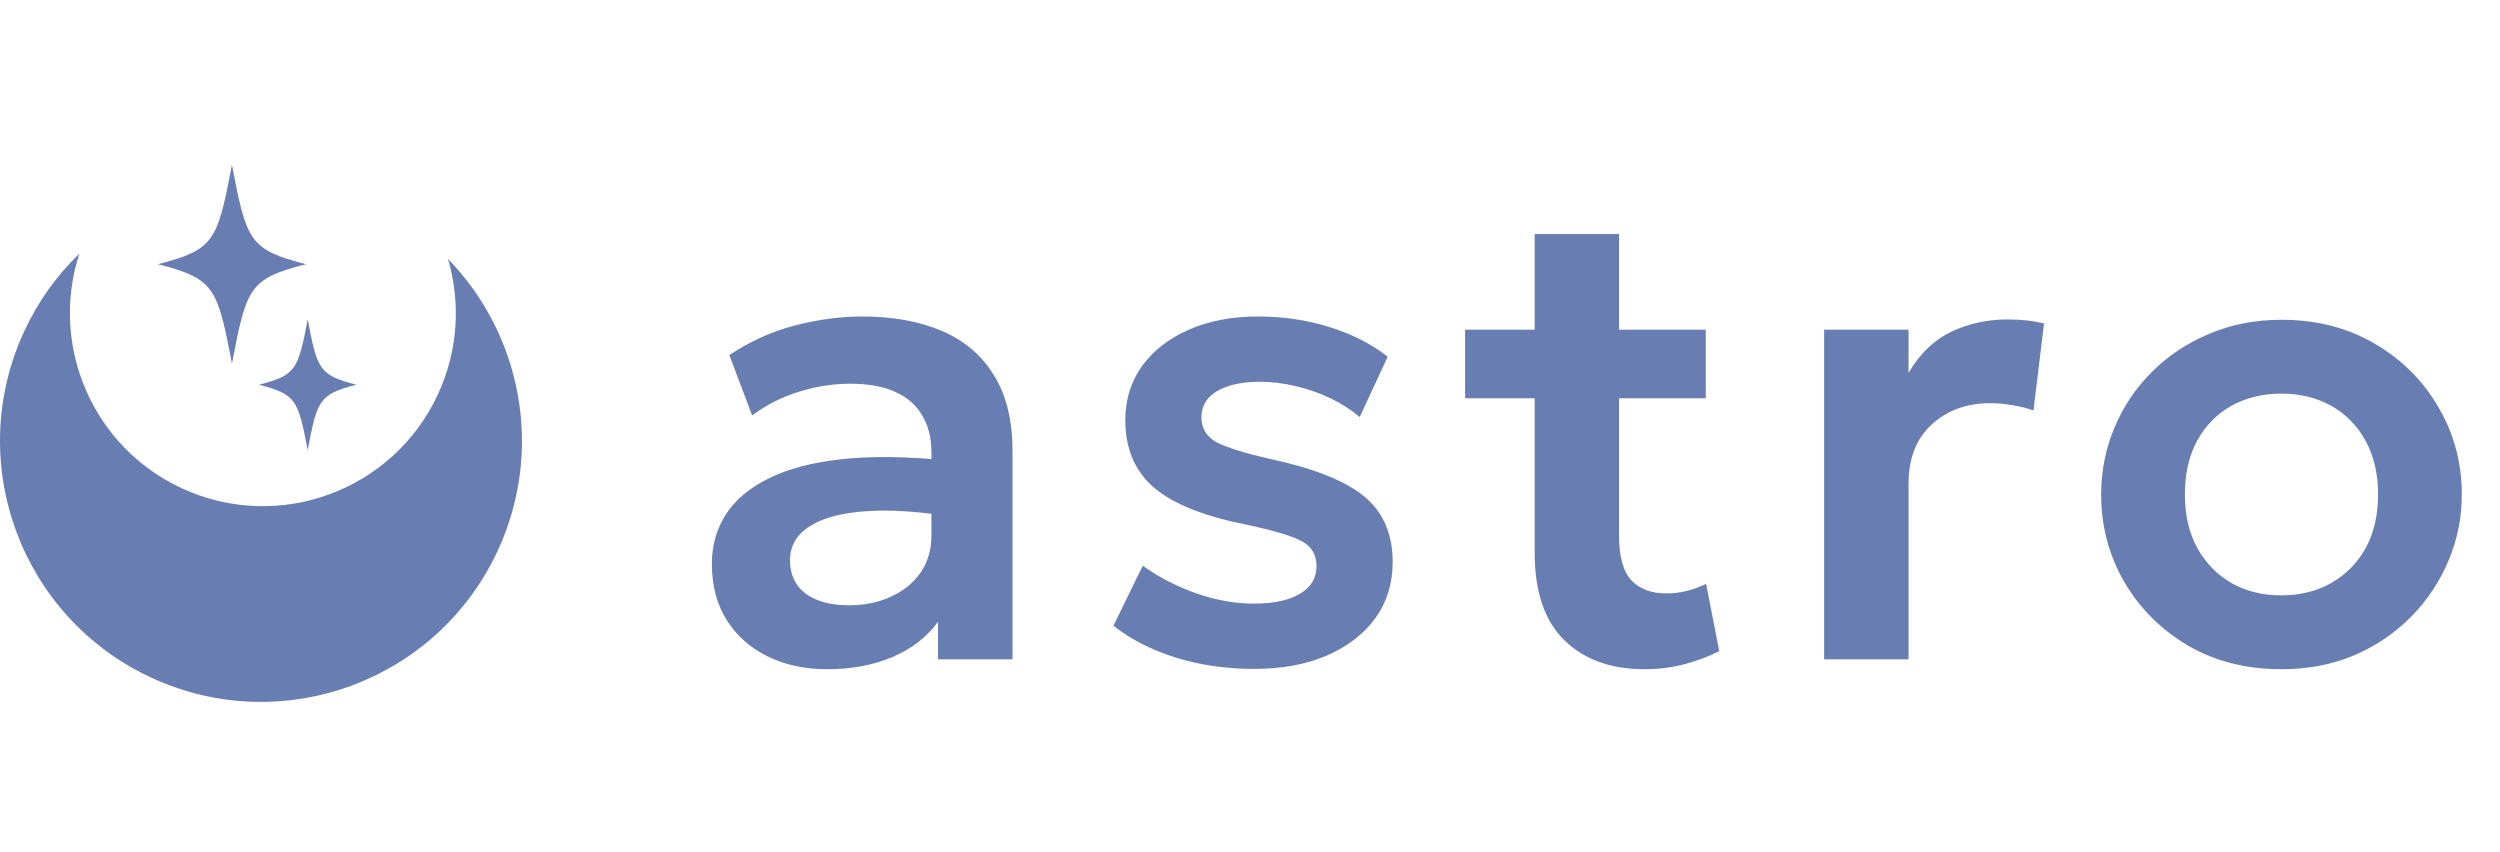
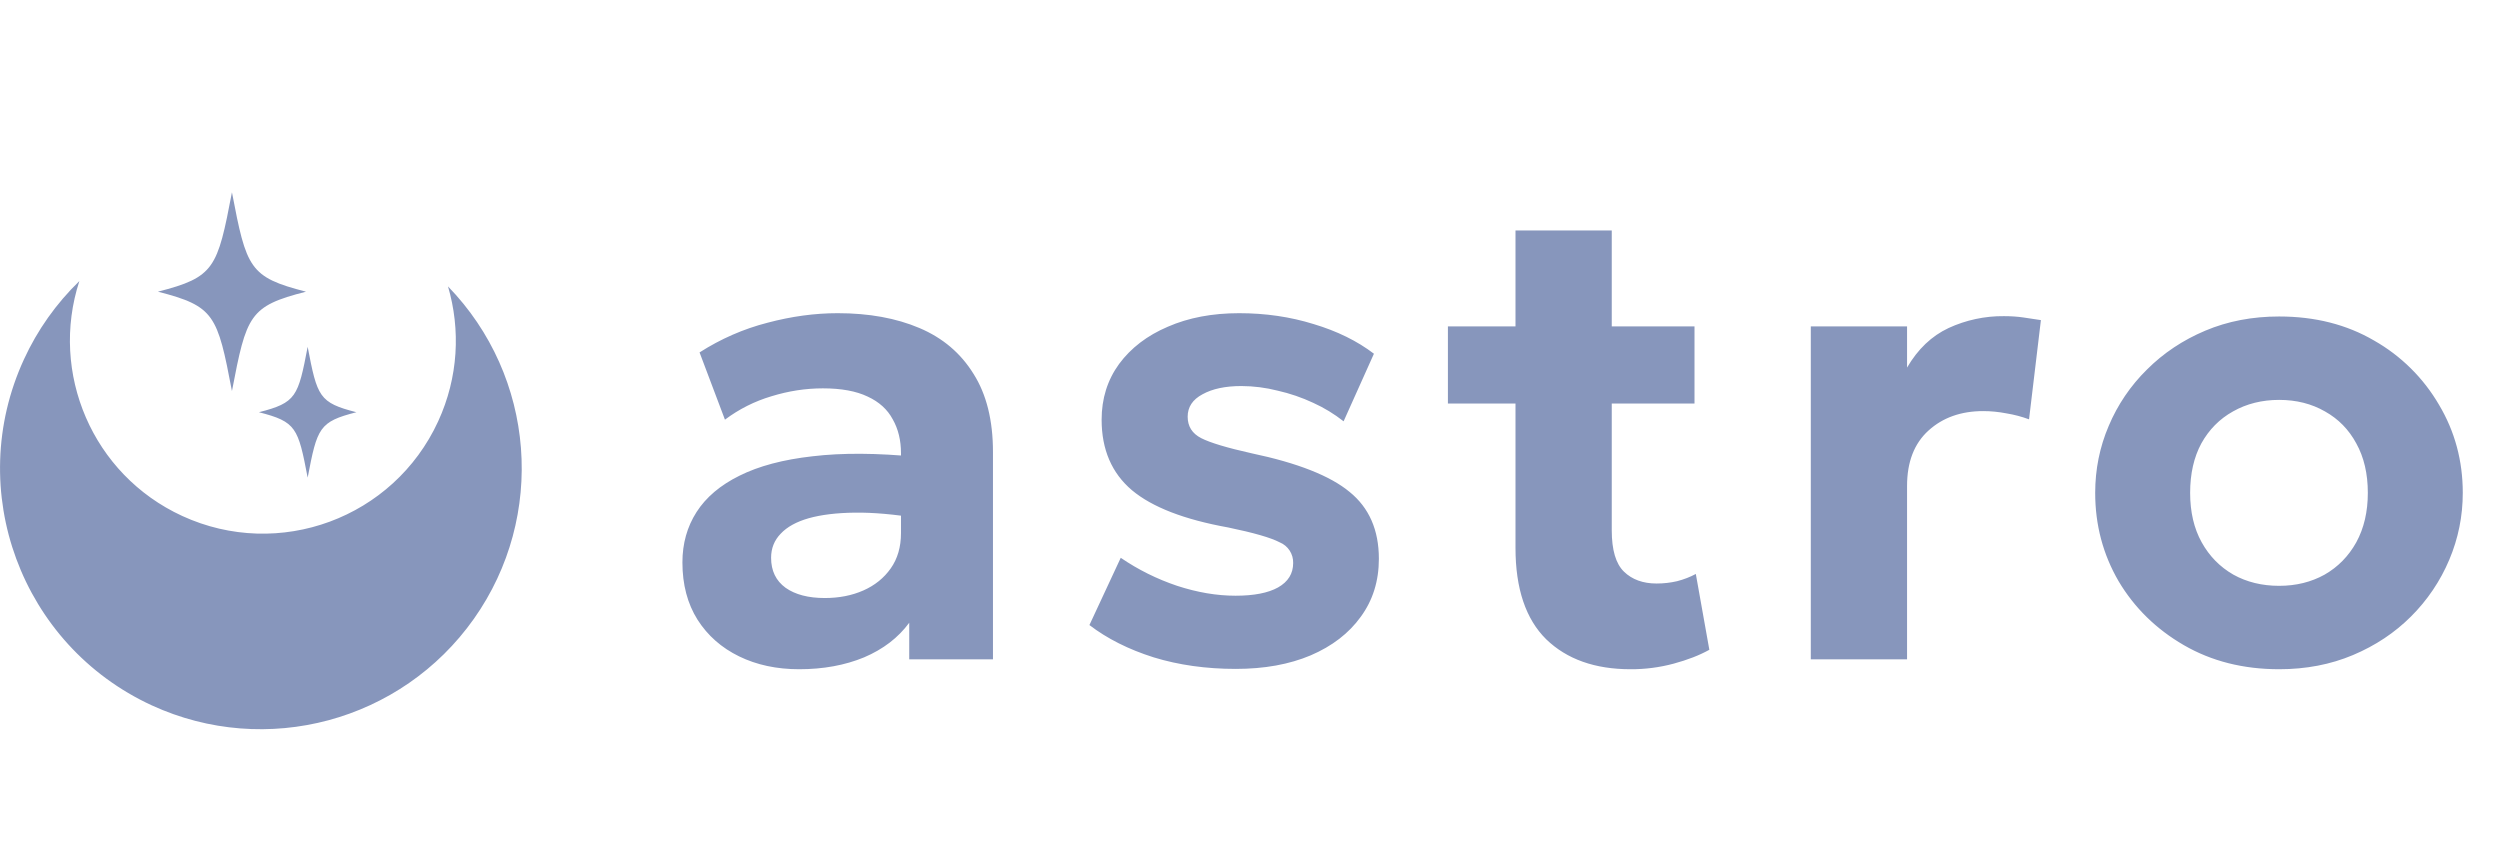
- <svg xmlns="http://www.w3.org/2000/svg" width="91" height="31" viewBox="0 0 91 31" fill="none">
-   <path d="M30.112 24.36C29.296 24.36 28.572 24.204 27.94 23.892C27.308 23.58 26.812 23.14 26.452 22.572C26.092 21.996 25.912 21.316 25.912 20.532C25.912 19.86 26.08 19.26 26.416 18.732C26.752 18.204 27.268 17.768 27.964 17.424C28.66 17.072 29.548 16.836 30.628 16.716C31.716 16.596 33.004 16.612 34.492 16.764L34.54 18.792C33.564 18.64 32.712 18.572 31.984 18.588C31.256 18.604 30.652 18.688 30.172 18.84C29.7 18.992 29.344 19.2 29.104 19.464C28.872 19.728 28.756 20.036 28.756 20.388C28.756 20.916 28.948 21.324 29.332 21.612C29.716 21.892 30.24 22.032 30.904 22.032C31.472 22.032 31.98 21.928 32.428 21.72C32.884 21.512 33.244 21.22 33.508 20.844C33.772 20.46 33.904 20.008 33.904 19.488V16.452C33.904 15.948 33.796 15.512 33.58 15.144C33.372 14.768 33.052 14.48 32.62 14.28C32.188 14.072 31.632 13.968 30.952 13.968C30.328 13.968 29.708 14.064 29.092 14.256C28.484 14.44 27.912 14.728 27.376 15.12L26.548 12.924C27.308 12.42 28.108 12.06 28.948 11.844C29.788 11.628 30.6 11.52 31.384 11.52C32.504 11.52 33.472 11.696 34.288 12.048C35.112 12.4 35.744 12.94 36.184 13.668C36.632 14.388 36.856 15.304 36.856 16.416V24H34.144V22.632C33.744 23.184 33.192 23.612 32.488 23.916C31.784 24.212 30.992 24.36 30.112 24.36ZM45.653 24.348C44.621 24.348 43.661 24.208 42.773 23.928C41.893 23.648 41.145 23.264 40.529 22.776L41.597 20.592C42.189 21.016 42.841 21.352 43.553 21.6C44.265 21.848 44.961 21.972 45.641 21.972C46.361 21.972 46.921 21.852 47.321 21.612C47.721 21.372 47.921 21.036 47.921 20.604C47.921 20.196 47.745 19.896 47.393 19.704C47.041 19.512 46.377 19.312 45.401 19.104C43.849 18.8 42.721 18.352 42.017 17.76C41.313 17.16 40.961 16.336 40.961 15.288C40.961 14.544 41.165 13.888 41.573 13.32C41.989 12.752 42.557 12.312 43.277 12C44.005 11.68 44.841 11.52 45.785 11.52C46.705 11.52 47.573 11.648 48.389 11.904C49.213 12.16 49.921 12.52 50.513 12.984L49.493 15.18C49.181 14.916 48.825 14.688 48.425 14.496C48.025 14.304 47.601 14.156 47.153 14.052C46.713 13.948 46.277 13.896 45.845 13.896C45.213 13.896 44.701 14.008 44.309 14.232C43.925 14.456 43.733 14.772 43.733 15.18C43.733 15.588 43.913 15.892 44.273 16.092C44.633 16.284 45.285 16.488 46.229 16.704C47.829 17.048 48.973 17.504 49.661 18.072C50.349 18.64 50.693 19.436 50.693 20.46C50.693 21.244 50.481 21.928 50.057 22.512C49.633 23.088 49.041 23.54 48.281 23.868C47.529 24.188 46.653 24.348 45.653 24.348ZM59.87 24.36C58.638 24.36 57.662 24.008 56.942 23.304C56.222 22.6 55.862 21.536 55.862 20.112V8.52H58.934V12H62.09V14.496H58.934V19.5C58.934 20.268 59.086 20.812 59.39 21.132C59.694 21.444 60.114 21.6 60.65 21.6C60.922 21.6 61.178 21.568 61.418 21.504C61.666 21.44 61.894 21.356 62.102 21.252L62.582 23.7C62.23 23.884 61.818 24.04 61.346 24.168C60.874 24.296 60.382 24.36 59.87 24.36ZM53.33 14.496V12H56.21V14.496H53.33ZM66.399 24V12H69.471V13.572C69.887 12.868 70.407 12.368 71.031 12.072C71.663 11.776 72.343 11.628 73.071 11.628C73.327 11.628 73.563 11.64 73.779 11.664C73.995 11.688 74.203 11.724 74.403 11.772L74.019 14.94C73.771 14.852 73.511 14.788 73.239 14.748C72.975 14.7 72.711 14.676 72.447 14.676C71.583 14.676 70.871 14.936 70.311 15.456C69.751 15.968 69.471 16.688 69.471 17.616V24H66.399ZM83.046 24.36C81.766 24.36 80.63 24.072 79.638 23.496C78.654 22.912 77.882 22.14 77.322 21.18C76.762 20.212 76.482 19.152 76.482 18C76.482 17.152 76.642 16.344 76.962 15.576C77.282 14.808 77.734 14.132 78.318 13.548C78.91 12.956 79.606 12.492 80.406 12.156C81.206 11.812 82.086 11.64 83.046 11.64C84.318 11.64 85.446 11.928 86.43 12.504C87.422 13.08 88.198 13.852 88.758 14.82C89.326 15.788 89.61 16.848 89.61 18C89.61 18.848 89.446 19.656 89.118 20.424C88.798 21.184 88.346 21.86 87.762 22.452C87.178 23.044 86.486 23.512 85.686 23.856C84.886 24.192 84.006 24.36 83.046 24.36ZM83.034 21.672C83.714 21.672 84.318 21.524 84.846 21.228C85.382 20.924 85.802 20.5 86.106 19.956C86.41 19.404 86.562 18.752 86.562 18C86.562 17.248 86.41 16.596 86.106 16.044C85.802 15.492 85.386 15.068 84.858 14.772C84.33 14.476 83.726 14.328 83.046 14.328C82.366 14.328 81.758 14.476 81.222 14.772C80.694 15.068 80.278 15.492 79.974 16.044C79.678 16.596 79.53 17.248 79.53 18C79.53 18.752 79.682 19.404 79.986 19.956C80.29 20.5 80.706 20.924 81.234 21.228C81.762 21.524 82.362 21.672 83.034 21.672Z" fill="#687DB2" />
-   <path d="M15.949 14.336C14.326 17.86 10.155 19.402 6.631 17.78C3.361 16.274 1.8 12.572 2.889 9.23C2.069 10.024 1.379 10.978 0.873 12.077C-1.321 16.842 0.763 22.483 5.529 24.677C10.294 26.87 15.934 24.786 18.128 20.021C19.818 16.349 18.966 12.159 16.307 9.424C16.767 10.995 16.687 12.733 15.948 14.336H15.949Z" fill="#687DB2" />
-   <path d="M11.137 9.617C9.075 10.146 8.971 10.466 8.443 13.234C7.914 10.466 7.811 10.146 5.748 9.617C7.811 9.089 7.914 8.768 8.443 6C8.971 8.768 9.075 9.089 11.137 9.617Z" fill="#687DB2" />
-   <path d="M12.973 14.004C11.616 14.352 11.547 14.563 11.2 16.385C10.852 14.563 10.783 14.352 9.426 14.004C10.783 13.657 10.852 13.446 11.2 11.624C11.547 13.446 11.616 13.657 12.973 14.004Z" fill="#687DB2" />
+ <svg xmlns="http://www.w3.org/2000/svg" width="91" height="31" fill="#8796bc">
+   <path d="M29.088 24.36c-.816 0-1.544-.156-2.184-.468s-1.144-.756-1.512-1.332c-.368-.584-.552-1.28-.552-2.088 0-.688.172-1.3.516-1.836s.864-.976 1.56-1.32c.704-.352 1.592-.588 2.664-.708 1.08-.128 2.352-.12 3.816.024l.036 2.232c-.872-.144-1.644-.212-2.316-.204-.664.008-1.224.076-1.68.204-.448.128-.788.316-1.02.564-.232.24-.348.532-.348.876 0 .472.176.836.528 1.092.352.248.828.372 1.428.372.52 0 .988-.092 1.404-.276s.748-.452.996-.804.372-.78.372-1.284V16.5c0-.472-.1-.884-.3-1.236-.192-.36-.496-.636-.912-.828-.416-.2-.96-.3-1.632-.3-.624 0-1.248.096-1.872.288a5.35 5.35 0 0 0-1.692.852l-.924-2.448c.776-.496 1.6-.856 2.472-1.08.872-.232 1.724-.348 2.556-.348 1.136 0 2.128.18 2.976.54s1.504.916 1.968 1.668c.472.744.708 1.692.708 2.844V24h-3.048v-1.332c-.4.544-.948.964-1.644 1.26-.696.288-1.484.432-2.364.432zm15.895-.012c-1.08 0-2.076-.14-2.988-.42-.912-.288-1.692-.68-2.34-1.176l1.14-2.448c.632.432 1.316.772 2.052 1.02.736.24 1.444.36 2.124.36.672 0 1.188-.1 1.548-.3.368-.208.552-.504.552-.888a.79.79 0 0 0-.492-.756c-.32-.168-.944-.348-1.872-.54-1.6-.288-2.768-.74-3.504-1.356-.736-.624-1.104-1.48-1.104-2.568 0-.768.212-1.444.636-2.028.432-.584 1.024-1.036 1.776-1.356.752-.328 1.616-.492 2.592-.492.96 0 1.864.132 2.712.396.856.256 1.588.616 2.196 1.08l-1.104 2.46a5.34 5.34 0 0 0-1.104-.672 6.35 6.35 0 0 0-1.296-.444 5.43 5.43 0 0 0-1.32-.168c-.584 0-1.056.1-1.416.3-.36.192-.54.464-.54.816s.164.612.492.78.94.352 1.836.552c1.672.352 2.86.82 3.564 1.404.712.576 1.068 1.388 1.068 2.436 0 .808-.22 1.512-.66 2.112-.432.6-1.04 1.068-1.824 1.404-.776.328-1.684.492-2.724.492zm14.369.012c-1.296 0-2.32-.364-3.072-1.092-.744-.736-1.116-1.844-1.116-3.324V8.388h3.504v3.492h3.012v2.808h-3.012v4.62c0 .712.148 1.212.444 1.5s.692.432 1.188.432c.256 0 .504-.028.744-.084.248-.064.476-.152.684-.264l.492 2.76c-.36.2-.792.368-1.296.504a5.92 5.92 0 0 1-1.572.204zm-6.648-9.672V11.88h2.808v2.808h-2.808zM65.913 24V11.88h3.504v1.5c.392-.672.896-1.152 1.512-1.44a4.7 4.7 0 0 1 2.016-.432c.256 0 .492.016.708.048l.636.096-.432 3.612a4.36 4.36 0 0 0-.816-.216c-.288-.056-.572-.084-.852-.084-.808 0-1.472.236-1.992.708s-.78 1.144-.78 2.016V24h-3.504zm17.048.36c-1.304 0-2.46-.292-3.468-.876s-1.8-1.36-2.376-2.328c-.568-.976-.852-2.048-.852-3.216 0-.856.164-1.668.492-2.436a6.3 6.3 0 0 1 1.392-2.052c.6-.6 1.308-1.072 2.124-1.416s1.712-.516 2.688-.516c1.304 0 2.456.292 3.456.876a6.38 6.38 0 0 1 2.364 2.34c.576.968.864 2.036.864 3.204 0 .848-.164 1.66-.492 2.436a6.44 6.44 0 0 1-1.392 2.064c-.592.592-1.296 1.06-2.112 1.404s-1.712.516-2.688.516zm0-3.036c.616 0 1.168-.136 1.656-.408.488-.28.872-.672 1.152-1.176.28-.512.42-1.112.42-1.8 0-.696-.14-1.296-.42-1.8-.272-.504-.652-.892-1.14-1.164-.488-.28-1.044-.42-1.668-.42s-1.184.14-1.68.42c-.488.272-.872.66-1.152 1.164-.272.504-.408 1.104-.408 1.8s.14 1.296.42 1.8.664.896 1.152 1.176c.488.272 1.044.408 1.668.408zm-67.012-5.987c-1.622 3.524-5.794 5.066-9.318 3.443-3.27-1.506-4.831-5.208-3.742-8.549a9.47 9.47 0 0 0-2.016 2.847 9.5 9.5 0 0 0 4.656 12.599 9.5 9.5 0 0 0 10.778-15.252c.461 1.571.38 3.308-.358 4.912h.001zm-4.811-4.72c-2.063.528-2.166.849-2.695 3.617-.528-2.768-.632-3.089-2.695-3.617C7.811 10.089 7.914 9.768 8.443 7c.528 2.768.632 3.089 2.695 3.617zm1.835 4.388c-1.357.348-1.426.559-1.774 2.381-.348-1.822-.416-2.033-1.774-2.381 1.358-.348 1.426-.559 1.774-2.381.348 1.822.416 2.033 1.774 2.381z" />
</svg>
